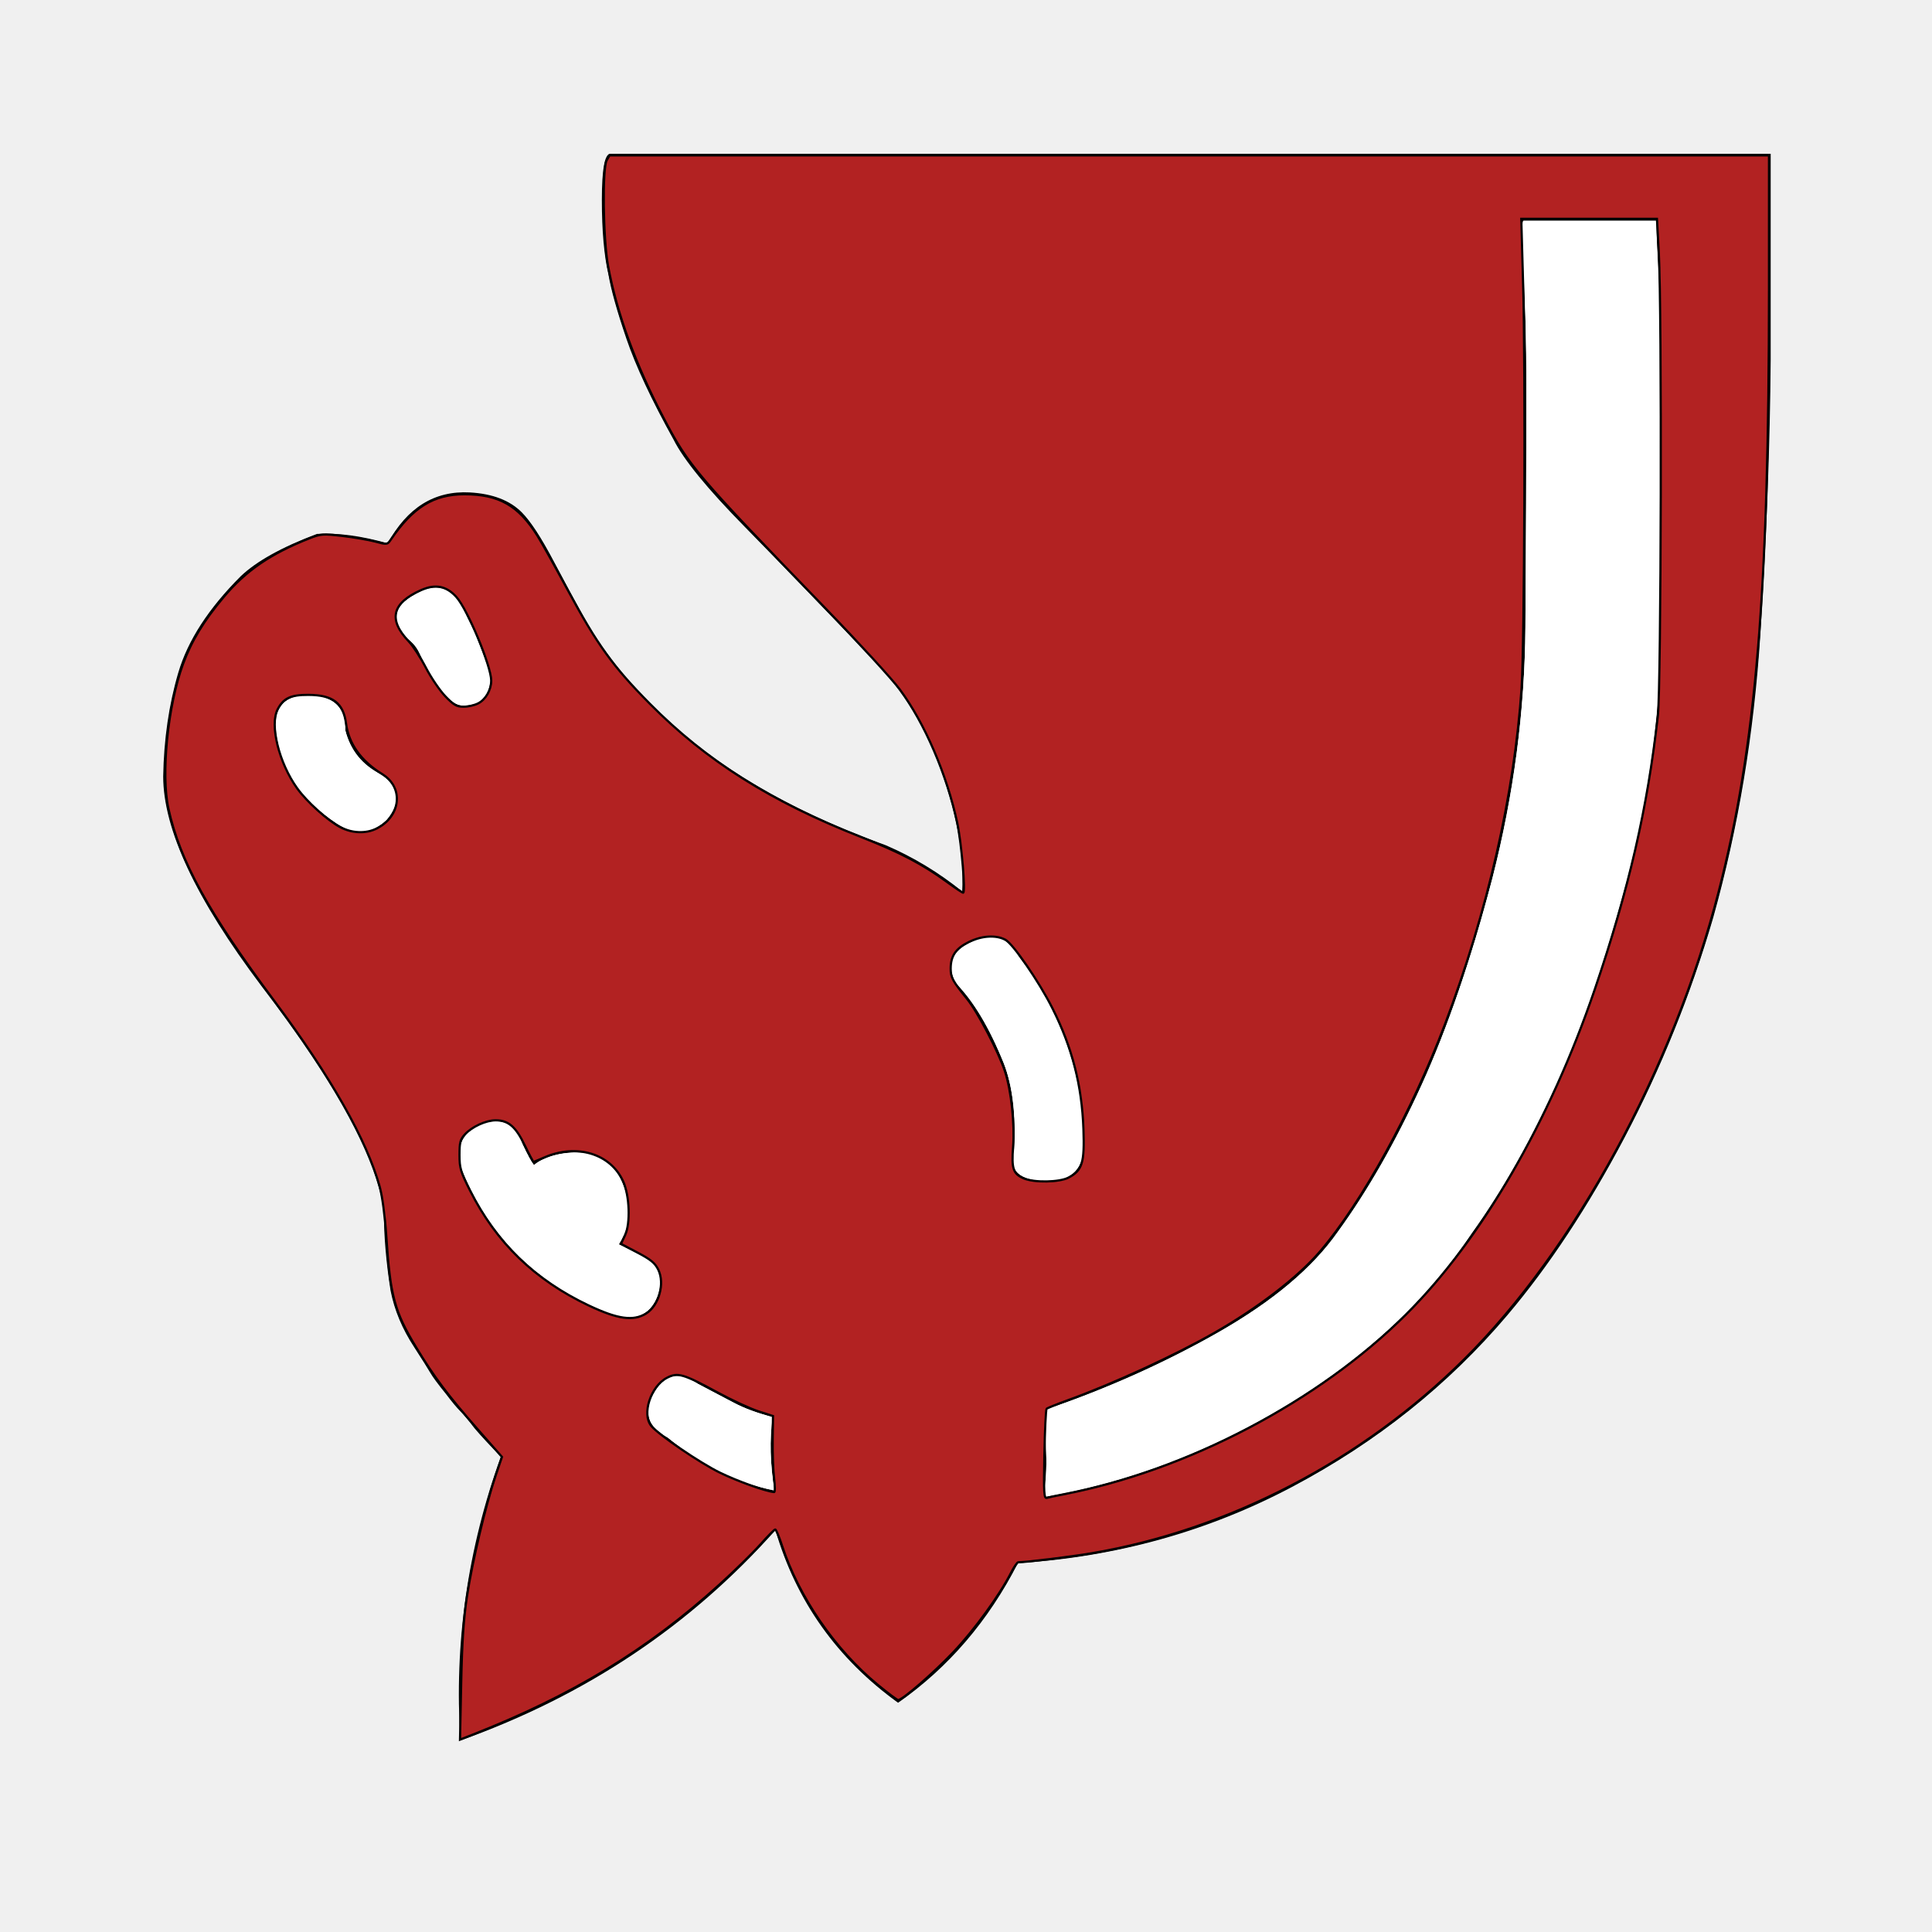
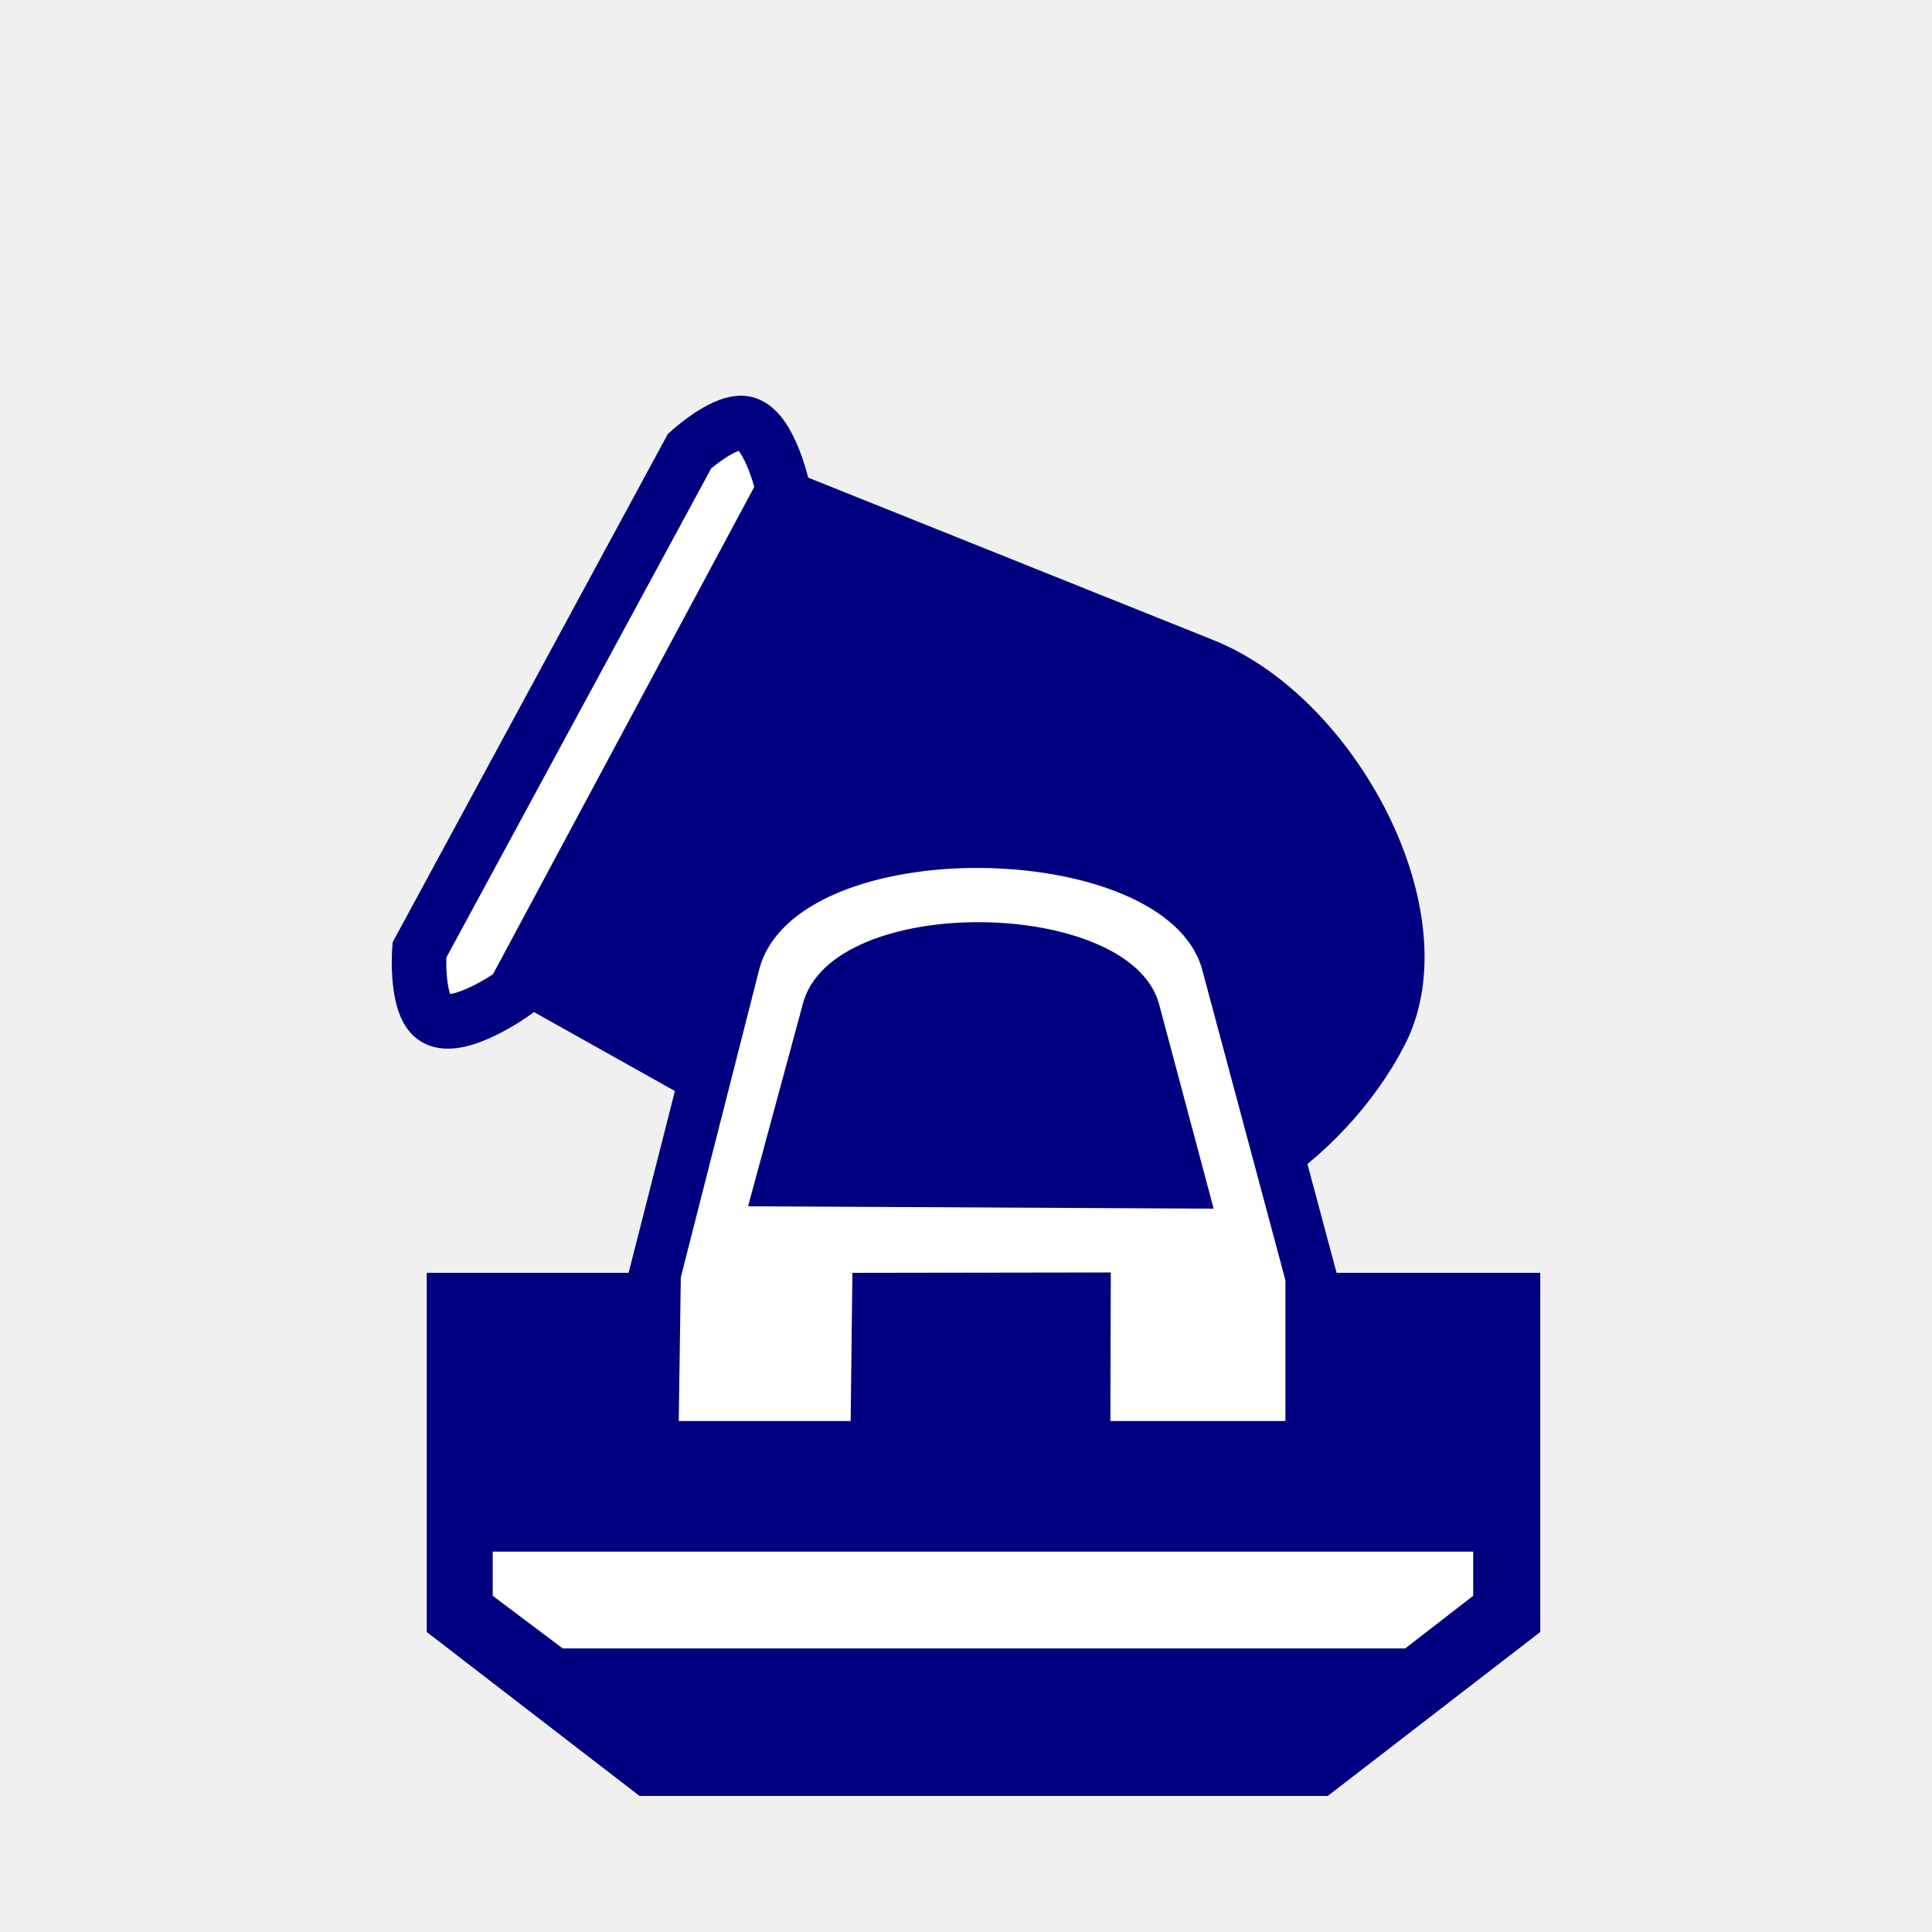
- <svg xmlns="http://www.w3.org/2000/svg" height="100%" width="100%" version="1.1" viewBox="0 0 2048 2048" id="svg18">
-   <defs id="defs22" />
-   <path style="color:#000000" d="m 490,643 q 4,9 13,27 17,42 17,50 -2,28 -29,28 -20,0 -47,-57 -4,-8 -12,-14 -27,-28 8,-47 32,-19 50,13 z m 590,371 q 70,92 69,205 -4,33 -38,33 -46,0 -36,-34 3,-55 -11,-91 -23,-57 -51,-85 -15,-30 18,-44 32,-15 49,16 z m -261,488 q -5,36 2,78 -60,-12 -113,-56 -32,-17 -15,-47 17,-31 47,-10 21,11 38,20 17,9 41,15 z M 1756,234 q -1,0 2,54 3,54 3,118 1,125 0,258 -1,133 -36,267 -34,128 -75,218 -41,90 -89,157 -72,108 -196,183 -124,75 -259,98 4,-23 3,-47 -1,-24 0,-46 97,-33 183,-82 86,-49 126,-106 48,-66 89,-156 41,-90 75,-219 34,-133 35,-266 1,-133 1,-259 0,-63 -3,-117 -3,-54 0,-55 z m -677,1423 q 157,-10 291,-81 134,-71 228,-182 66,-78 124,-188 58,-110 94,-233 40,-143 50,-300 10,-157 11,-292 V 163 q 0,0 -155,0 -155,0 -404,0 H 647 q -9,0 -9,49 0,49 7,79 4,24 19,68 15,44 50,107 16,32 76,93 60,61 138,143 45,46 70,116 25,70 22,127 -37,-30 -81,-49 -212,-76 -307,-220 -7,-9 -45,-81 -20,-38 -34,-52 -19,-19 -55,-21 -56,-3 -87,54 -42,-12 -75,-10 -56,21 -81,45 -51,51 -66,102 -15,51 -16,110 0,84 104,222 122,159 130,242 0,36 7,81 6,31 25,60 13,20 17,27 4,7 17,23 9,12 15,18 6,6 15,18 11,13 28,30 -53,146 -43,301 199,-71 334,-223 33,113 130,183 80,-56 127,-148 z M 404,821 q 29,20 6,48 -24,23 -53,4 -61,-40 -65,-105 1,-33 39,-31 36,3 35,37 8,32 38,47 z m 252,498 q 22,11 22,11 30,12 19,44 -12,30 -46,20 -118,-43 -163,-158 -7,-33 24,-45 31,-10 42,22 8,17 12,22 11,-9 29,-12 61,-10 71,54 3,22 -10,42 z" fill-rule="nonzero" display="block" fill="#000000" id="path2" />
-   <g fill-rule="nonzero" fill="#ffffff" id="g16" transform="matrix(1,0,0,-1,0,2008)">
-     <path style="color:#000000" d="m 490,1365 q 4,-9 13,-27 17,-42 17,-50 -2,-28 -29,-28 -20,0 -47,57 -4,8 -12,14 -27,28 8,47 32,19 50,-13 z" display="block" id="path4" />
-     <path style="color:#000000" d="m 1080,994 q 70,-92 69,-205 -4,-33 -38,-33 -46,0 -36,34 3,55 -11,91 -23,57 -51,85 -15,30 18,44 32,15 49,-16 z" display="block" id="path6" />
-     <path style="color:#000000" d="m 819,506 q -5,-36 2,-78 -60,12 -113,56 -32,17 -15,47 17,31 47,10 21,-11 38,-20 17,-9 41,-15 z" display="block" id="path8" />
-     <path style="color:#000000" d="m 1756,1774 q -1,0 2,-54 3,-54 3,-118 1,-125 0,-258 -1,-133 -36,-267 -34,-128 -75,-218 -41,-90 -89,-157 -72,-108 -196,-183 -124,-75 -259,-98 4,23 3,47 -1,24 0,46 97,33 183,82 86,49 126,106 48,66 89,156 41,90 75,219 34,133 35,266 1,133 1,259 0,63 -3,117 -3,54 0,55 z" display="block" id="path10" />
-     <path style="color:#000000" d="m 404,1187 q 29,-20 6,-48 -24,-23 -53,-4 -61,40 -65,105 1,33 39,31 36,-3 35,-37 8,-32 38,-47 z" display="block" id="path12" />
-     <path style="color:#000000" d="m 656,689 q 22,-11 22,-11 30,-12 19,-44 -12,-30 -46,-20 -118,43 -163,158 -7,33 24,45 31,10 42,-22 8,-17 12,-22 11,9 29,12 61,10 71,-54 3,-22 -10,-42 z" display="block" id="path14" />
+ <svg xmlns="http://www.w3.org/2000/svg" width="177.17" height="177.17" shape-rendering="geometricPrecision" image-rendering="optimizeQuality" fill-rule="evenodd" clip-rule="evenodd" viewBox="0 0 50 50" version="1.1" id="svg10137">
+   <defs id="defs10131">
+     <linearGradient id="0" x1="21.376" x2="77.64" gradientUnits="userSpaceOnUse" gradientTransform="translate(5.093566,27.11575)">
+       <stop stop-color="#fff" id="stop10126" />
+       <stop offset="1" stop-color="#fff" stop-opacity="0" id="stop10128" />
+     </linearGradient>
+     <linearGradient gradientTransform="translate(17.67968,31.4738)" id="0-2" x1="21.19" y1="37.552" x2="77.74" y2="37.429" gradientUnits="userSpaceOnUse">
+       <stop stop-color="#fff" id="stop15856" />
+       <stop offset="1" stop-color="#fff" stop-opacity="0" id="stop15858" />
+     </linearGradient>
+   </defs>
+   <g id="g10710" transform="matrix(0.8896384,-0.162351,0.162351,0.8896384,-4.019763,6.852484)">
+     <path id="path10688" d="m 20.599,27.528 -5.346,-4.422 9.424,-11.91 11.428,7.193 c 3.355,2.112 5.246,8.165 3.071,11.011 -2.013,2.634 -6.336,4.928 -9.813,2.996 z" style="fill:#000080;fill-opacity:1;stroke:#000080;stroke-width:1.872;stroke-linecap:butt;stroke-linejoin:miter;stroke-miterlimit:4;stroke-dasharray:none;stroke-opacity:1" />
+     <path id="path10690" d="M 12.659,22.246 22.828,9.587 c 0,0 1.215,-0.762 1.748,-0.477 0.64,0.342 0.689,2.066 0.689,2.066 l -10.169,12.765 c 0,0 -1.727,0.818 -2.331,0.318 -0.518,-0.428 -0.106,-2.013 -0.106,-2.013 z" style="fill:#ffffff;stroke:#000080;stroke-width:1.56;stroke-linecap:butt;stroke-linejoin:miter;stroke-miterlimit:4;stroke-dasharray:none;stroke-opacity:1" />
  </g>
-   <path style="fill:#b22222;stroke:#000000;stroke-width:2.319" d="m 488.871,1784.255 c 0.912,-44.064 2.538,-68.354 6.177,-92.278 5.585,-36.717 19.781,-96.633 30.122,-127.134 l 6.931,-20.443 -25.369,-28.854 c -31.81,-36.18 -46.578,-55.829 -65.661,-87.366 -23.123,-38.214 -27.404,-54.278 -31.686,-118.898 -1.346,-20.307 -4.181,-41.549 -6.81,-51.026 -13.815,-49.79 -51.83,-116.85 -111.758,-197.146 -70.117,-93.948 -100.082,-148.348 -112.292,-203.864 -8.02,-36.463 -0.775,-108.92 15.294,-152.951 8.983,-24.613 21.905,-45.957 43.167,-71.298 23.678,-28.221 49.832,-46.126 91.19,-62.427 11.836,-4.665 14.216,-4.832 34.825,-2.436 12.167,1.414 27.838,4.103 34.824,5.975 12.367,3.313 12.795,3.267 16.182,-1.721 23.6,-34.761 45.642,-48.431 78.132,-48.456 36.765,-0.028 57.494,11.78 77.787,44.313 4.377,7.016 18.688,32.659 31.803,56.985 31.458,58.347 47.958,81.217 87.123,120.759 60.077,60.655 128.389,103.758 223.869,141.256 41.157,16.164 65.077,28.659 90.826,47.446 8.752,6.386 16.572,11.611 17.377,11.611 2.763,0 -1.613,-52.19 -6.189,-73.816 C 1003.954,821.541 980.083,766.129 953.612,730.6 945.533,719.757 910.316,681.329 875.351,645.205 737.289,502.566 730.404,494.464 703.12,442.525 c -29.513,-56.181 -49.39,-110.715 -58.582,-160.722 -5.289,-28.773 -6.231,-103.472 -1.412,-111.909 l 2.981,-5.219 h 614.55 614.55 l -0.012,142.061 c -0.025,321.514 -13.617,484.299 -53.296,638.296 -48.531,188.356 -152.329,379.215 -269.588,495.704 -108.159,107.45 -249.958,181.296 -395.186,205.804 -22.548,3.805 -69.061,9.486 -77.669,9.486 -1.119,0 -4.617,5.097 -7.774,11.326 -11.839,23.363 -39.023,60.768 -60.953,83.87 -21.245,22.381 -54.107,50.923 -58.631,50.923 -1.108,0 -10.952,-7.365 -21.875,-16.368 -45.29,-37.325 -83.594,-93.118 -101.385,-147.675 -3.007,-9.22 -6.17,-16.787 -7.031,-16.815 -0.86,-0.028 -8.014,7.206 -15.898,16.077 -7.884,8.871 -27.34,27.919 -43.236,42.328 -76.48,69.331 -156.552,117.966 -262.57,159.484 l -12.473,4.885 z M 1127.212,1584.09 c 131.236,-25.233 270.496,-98.37 363.405,-190.855 79.914,-79.549 152.027,-203.907 200.211,-345.264 35.732,-104.825 55.668,-191.5 66.597,-289.538 3.49,-31.305 4.293,-429.131 0.99,-489.966 l -1.984,-36.53 h -71.912 -71.912 l 1.995,70.161 c 2.551,89.689 1.407,381.759 -1.673,427.343 -7.602,112.505 -35.794,236.192 -81.258,356.505 -34.913,92.391 -87.939,188.78 -132.448,240.76 -23.188,27.08 -65.812,59.901 -111.976,86.222 -42.251,24.09 -107.784,54.211 -155.398,71.427 -11.481,4.151 -21.555,8.207 -22.387,9.012 -0.832,0.805 -1.904,22.596 -2.381,48.424 -0.763,41.263 -0.439,46.839 2.672,45.967 1.948,-0.546 9.803,-2.196 17.457,-3.668 z m -306.621,-16.779 c -1.02,-7.973 -1.705,-26.143 -1.523,-40.378 l 0.332,-25.882 -15.564,-5.004 c -8.56,-2.752 -28.018,-11.754 -43.24,-20.004 -36.629,-19.852 -42.154,-21.451 -53.595,-15.513 -17.247,8.95 -26.9,38.571 -16.618,50.995 7.73,9.341 51.669,39.272 72.689,49.516 18.895,9.209 48.457,19.797 57.519,20.602 1.02,0.091 1.02,-6.358 0,-14.331 z M 684.903,1392.37 c 13.602,-8.48 20.064,-31.76 12.892,-46.443 -3.429,-7.02 -7.887,-10.7 -21.912,-18.09 l -17.607,-9.277 4.351,-9.277 c 5.802,-12.37 4.767,-41.761 -2,-56.825 -13.308,-29.623 -49.49,-40.544 -83.98,-25.347 -5.584,2.46 -10.568,4.473 -11.076,4.473 -0.508,0 -4.761,-7.971 -9.45,-17.714 -9.451,-19.634 -17.331,-26.365 -30.785,-26.295 -10.319,0.054 -24.997,6.788 -32.471,14.897 -4.977,5.4 -5.798,8.483 -5.798,21.769 0,13.88 1.156,17.776 11.203,37.752 27.82,55.313 68.615,94.791 126.08,122.013 30.41,14.405 47.155,16.718 60.553,8.365 z m 447.964,-144.151 c 14.494,-7.773 16.896,-15.685 15.614,-51.427 -1.667,-46.489 -11.936,-86.469 -32.904,-128.104 -14.201,-28.199 -41.859,-68.4 -49.93,-72.573 -10.173,-5.261 -25.158,-4.256 -38.938,2.611 -13.649,6.802 -18.946,14.664 -18.946,28.121 0,9.332 2.005,13.014 17.48,32.11 11.222,13.848 33.428,56.375 40.106,76.808 6.614,20.237 10.454,55.995 8.593,80.011 -1.789,23.077 0.012,28.466 11.123,33.3 11.018,4.793 38.175,4.306 47.801,-0.857 z M 398.931,878.429 c 25.998,-12.825 29.42,-43.504 6.434,-57.689 -22.607,-13.952 -35.716,-32.197 -38.532,-53.627 -2.887,-21.972 -13.944,-30.407 -40.004,-30.516 -18.764,-0.079 -26.402,3.529 -32.52,15.361 -8.559,16.552 1.332,56.559 20.69,83.688 9.997,14.009 32.156,33.989 45.661,41.17 12.154,6.463 27.157,7.096 38.27,1.614 z M 506.857,745.637 c 8.007,-4.14 13.84,-14.306 13.84,-24.118 0,-15.436 -24.871,-75.146 -36.922,-88.645 -10.519,-11.782 -22.265,-14.057 -37.536,-7.272 -30.796,13.683 -34.975,31.198 -12.954,54.286 4.423,4.638 12.583,17.162 18.132,27.832 5.549,10.67 14.866,24.358 20.703,30.417 8.941,9.281 11.979,11.017 19.273,11.017 4.763,0 11.721,-1.583 15.463,-3.518 z" id="path119" />
+   <path style="fill:#000080;fill-opacity:1;stroke:#000080;stroke-width:1.693;stroke-linecap:butt;stroke-linejoin:round;stroke-miterlimit:4;stroke-dasharray:none;stroke-opacity:1" d="m 16.938,33.742 2.203,-8.65 c 0.995,-3.909 11.467,-3.746 12.47,0 l 2.34,8.733 v 3.959 H 16.881 Z" id="path10686" />
+   <g id="g16445" transform="translate(-17.2384,-4.358049)">
+     <path style="fill:#000080;stroke-width:1" id="path15863" d="m 46.088,40.694 h 4.216 v -3.395 h 6.796 v 9.295 l -5.5,4.243 h -17.81 l -5.508,-4.243 v -9.295 h 6.774 v 3.395 h 4.242 v -3.395 h 6.79 z" />
+     <path style="fill:#ffffff;stroke-width:1" id="path15865" d="m 42.69,44.514 h -12.7 v 1.143 l 1.812,1.363 h 21.802 l 1.761,-1.363 v -1.143 h -12.675" />
+   </g>
+   <path style="fill:#ffffff;fill-opacity:1;stroke:none;stroke-width:1.557;stroke-linecap:butt;stroke-linejoin:round;stroke-miterlimit:4;stroke-dasharray:none;stroke-opacity:1" d="m 25.377,22.462 c -2.638,-0.019 -5.274,0.843 -5.732,2.64 l -2.026,7.957 -0.053,3.717 h 4.449 l 0.045,-3.835 6.687,-0.01 -0.01,3.845 h 0.955 3.575 v -3.641 l -2.152,-8.032 c -0.462,-1.723 -3.1,-2.621 -5.738,-2.64 z m 0.008,1.404 c 2.12,0.015 4.241,0.737 4.612,2.122 l 1.412,5.292 -12.049,-0.061 1.416,-5.231 c 0.368,-1.445 2.488,-2.137 4.608,-2.122 z" id="path16460" />
</svg>
